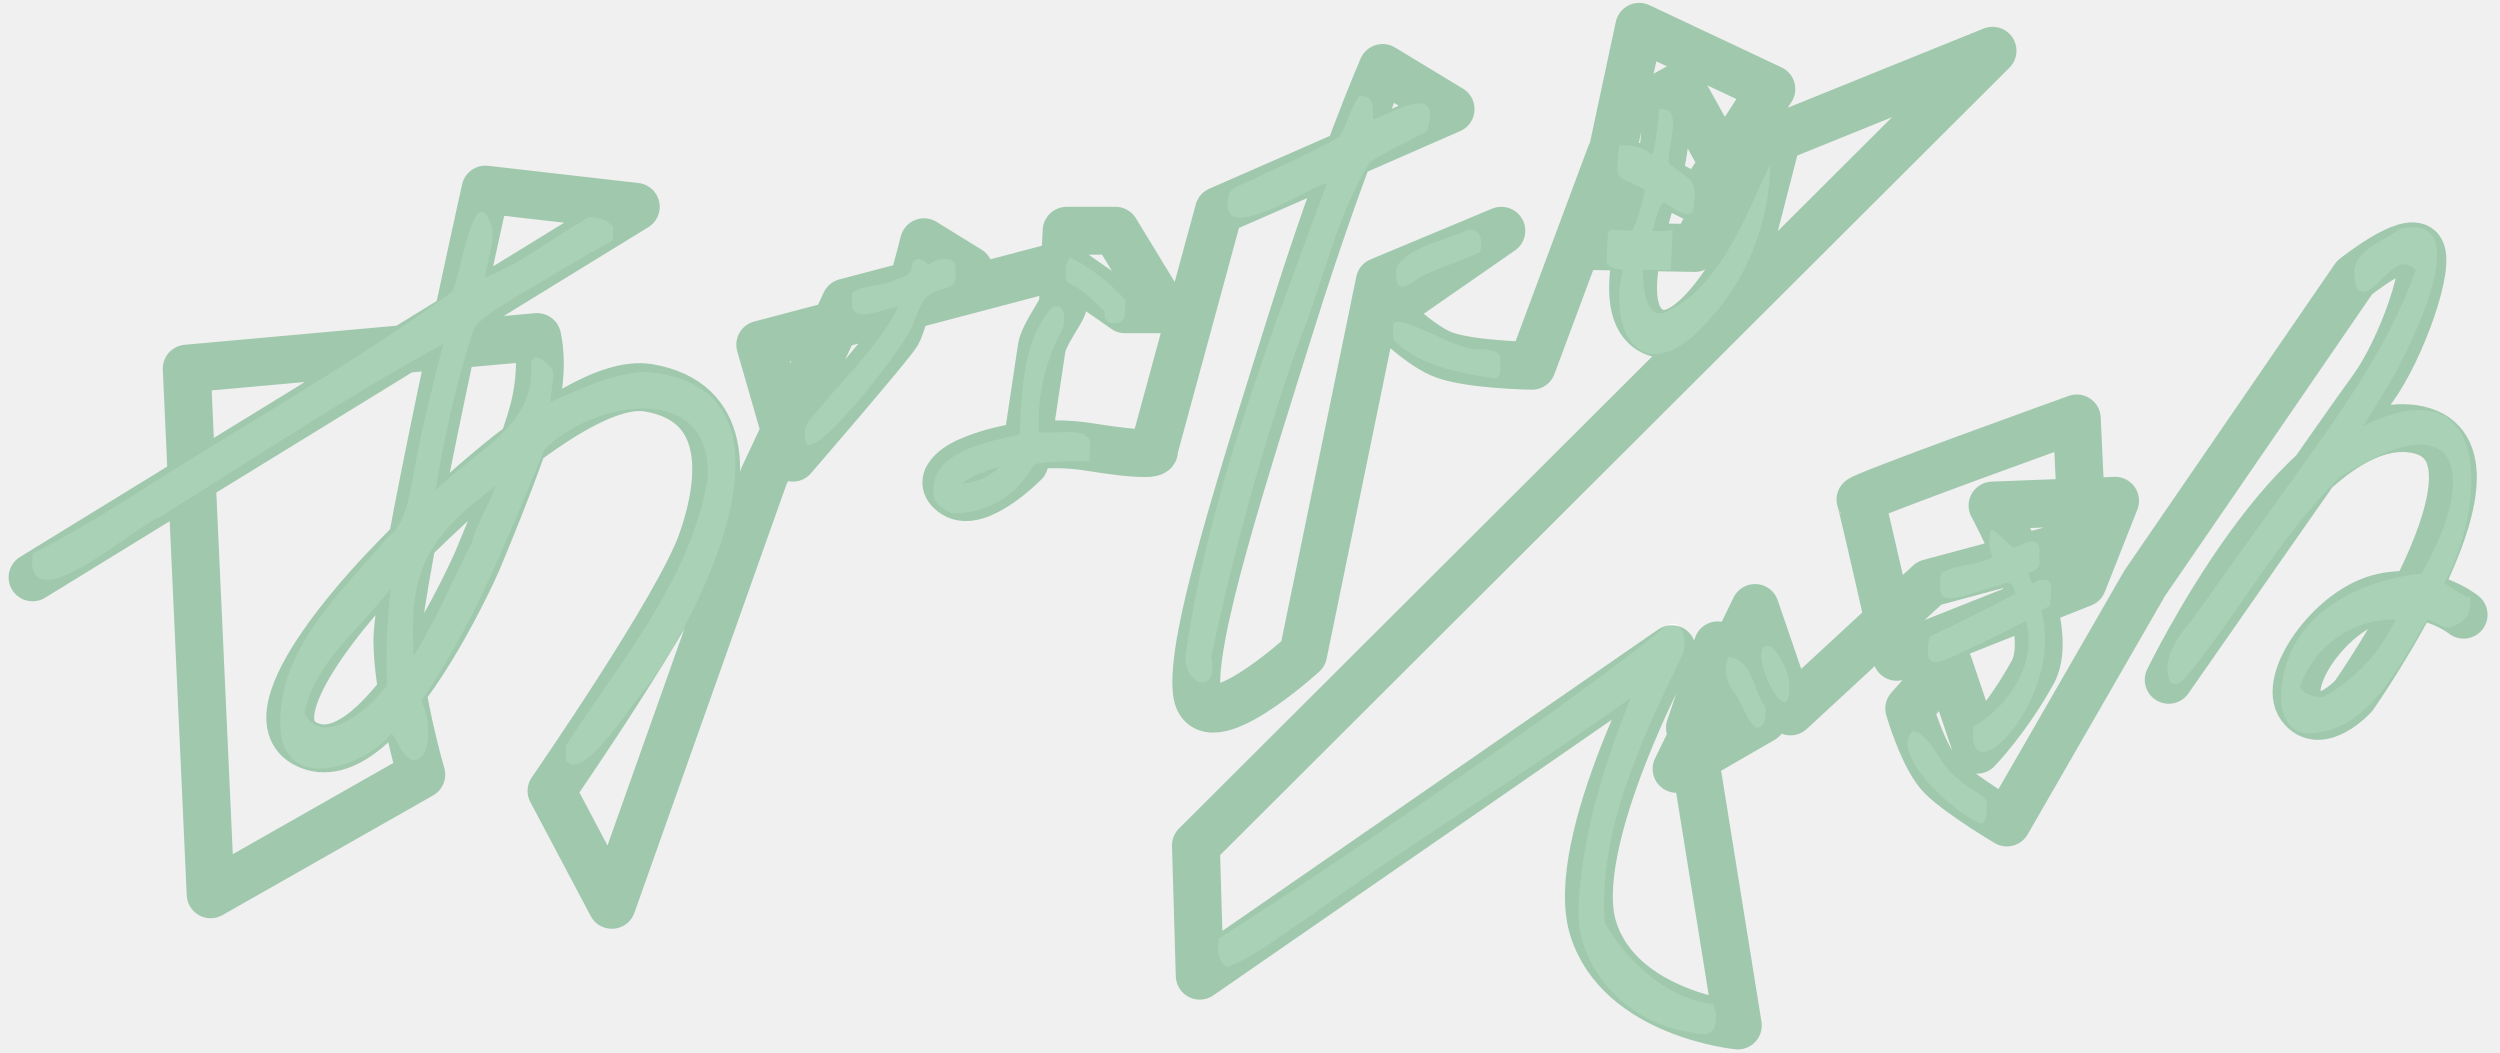
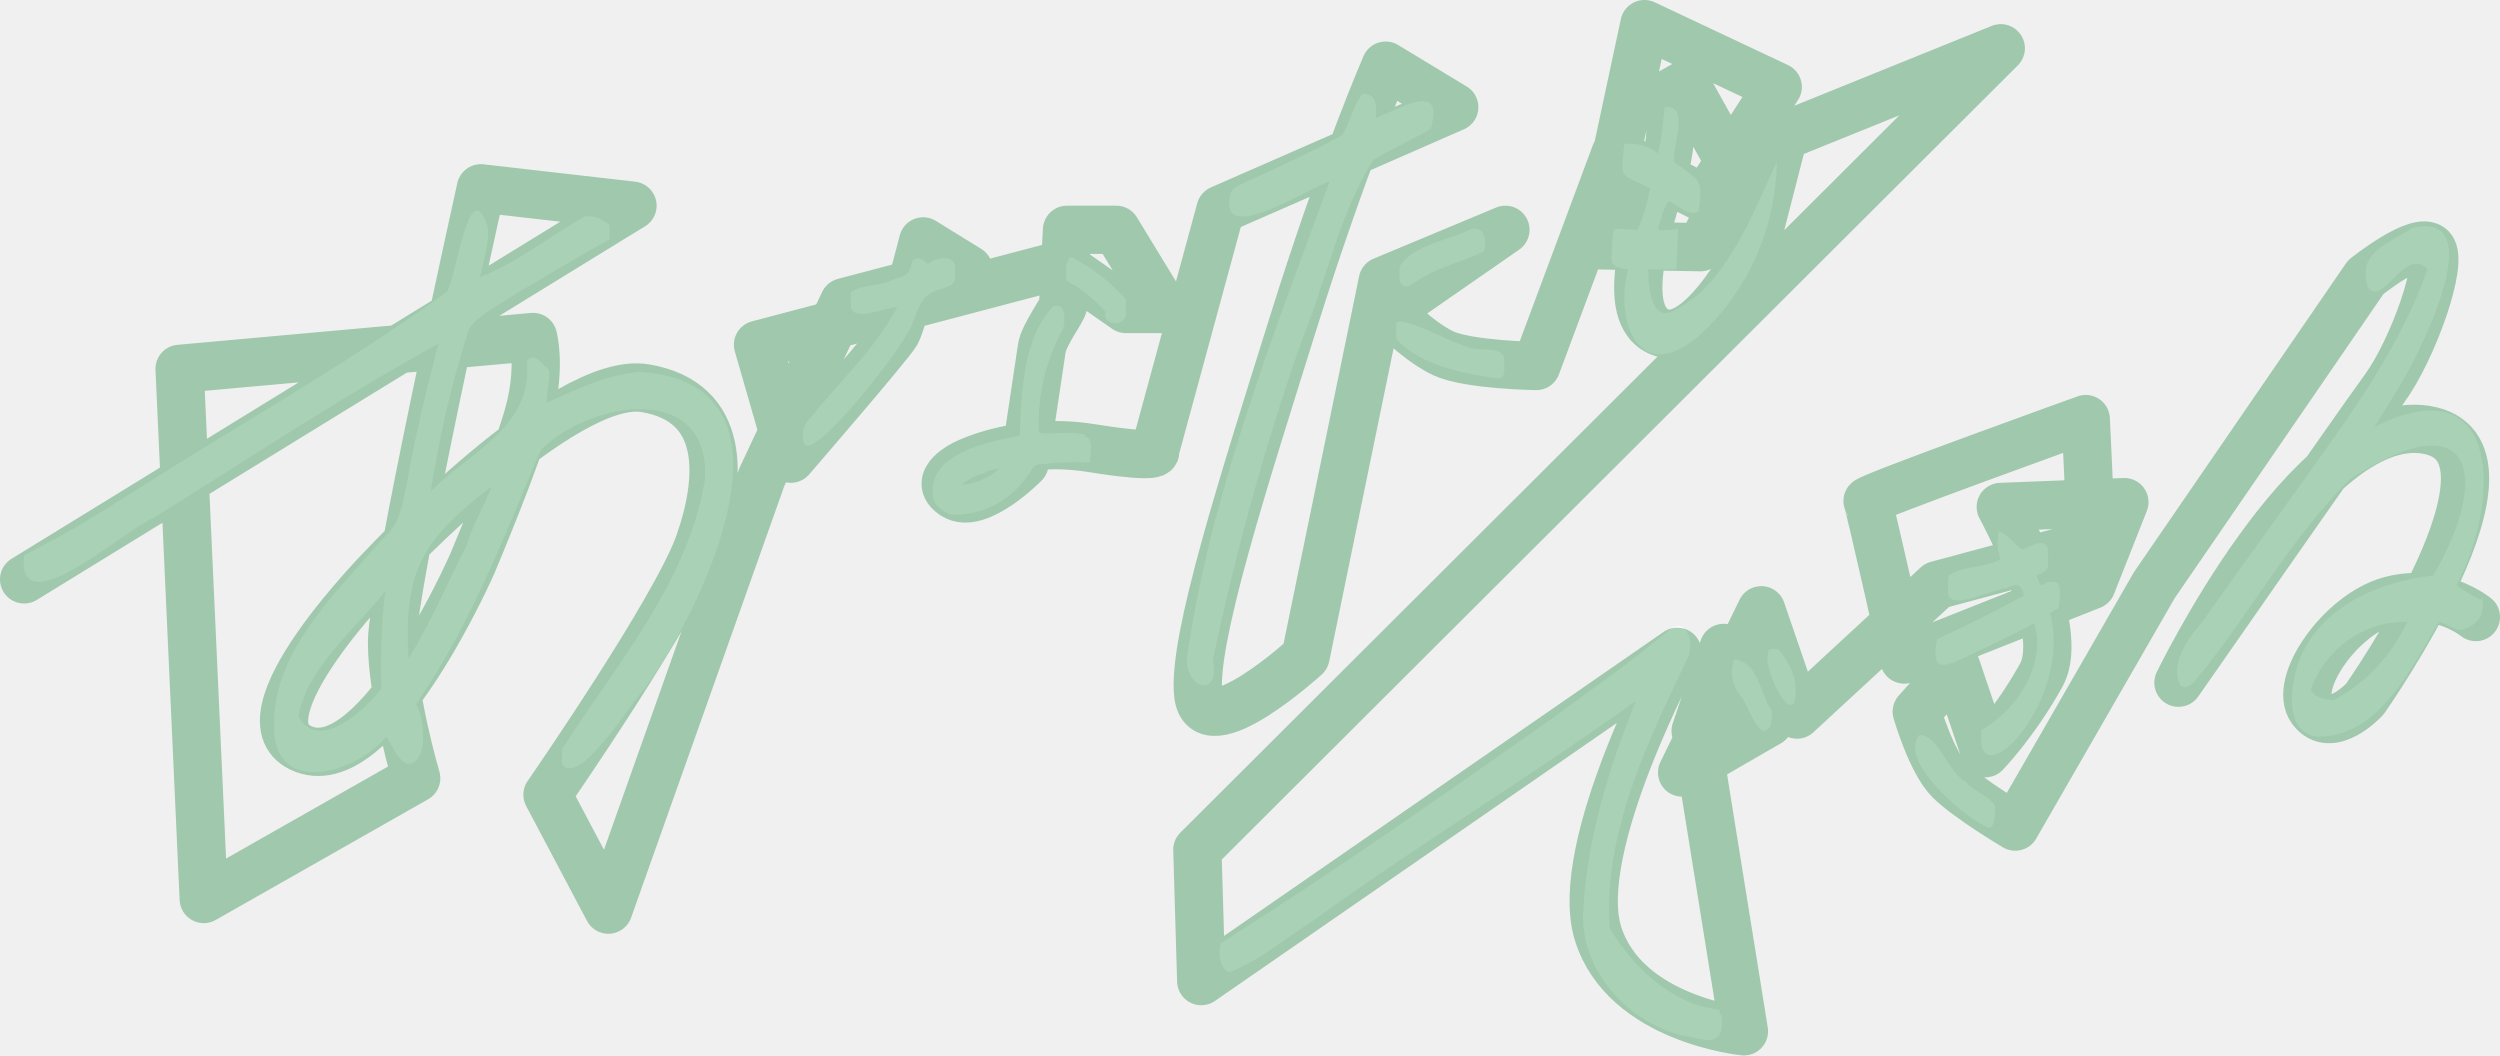
- <svg xmlns="http://www.w3.org/2000/svg" version="1.1" viewBox="0 0 261.1 109.9">
+ <svg xmlns="http://www.w3.org/2000/svg" id="_レイヤー_1" data-name="レイヤー_1" width="258.9" height="109.3" viewBox="0 0 258.9 109.3">
  <defs>
    <style>
      .cls-1 {
        fill: #fff;
      }

      .cls-2 {
        fill: none;
+         isolation: isolate;
        opacity: .4;
        stroke: #268c48;
        stroke-linecap: round;
        stroke-linejoin: round;
        stroke-width: 5px;
      }
    </style>
  </defs>
-   <g>
-     <g id="base">
-       <path id="_グループ_5775" data-name="グループ_5775" class="cls-1" d="M66.5,38.9c-3.2.4-6.1,1.8-9,3.1,0-.6.1-1.2.2-1.8,0-.7.4-1.5-.4-2-.7-1-2-1.4-1.8.2.2,6.3-6.2,8.9-10,12.8.9-5.7,2.2-11.4,4-16.9,1.1-1.5,3.1-2.4,4.7-3.5,3.3-1.9,6.5-3.9,9.8-5.7,0-.5.1-1,0-1.5-.7-.6-1.6-1-2.5-.9-3.6,2-7,4.8-10.9,6.3.3-1.2.6-2.5.8-3.7h0c0-.5.1-1,0-1.5h0c-1.9-5.9-3.3,5.4-4.2,6.7-10.6,7.7-22.5,14.3-33.7,21.5-3.3,2.1-6.7,4.1-10.1,5.8,0,.5-.1,1,0,1.5h0c1,4.5,10.8-4.4,13.3-5.3,9.8-6.1,19.4-12.5,29.6-18.1-1.2,4.7-2.4,9.4-3.2,14.1-.5,2.3-.7,4.7-2.7,6.2-4.9,5.8-11.6,11.8-11.1,20,.5,6.6,8.6,4,11.6.4.7.9,1,2.3,2.2,2.8,1.4,0,1.7-1.9,1.6-3.1,0-1.1-.2-2.1-.7-3.1,5.6-8.1,9.1-17.3,12.9-26.3,5.1-5.1,17.6-7.2,17,3.1-1.8,10.7-9.2,19.1-14.8,27.9,0,0,0,0,0,0,0,.5,0,1,0,1.5,0,0,0,0,0,0,1.7,2.6,7.2-6.4,8.5-7.7,6.2-8.5,17.6-32.1-.8-32.9M49.2,57.4c0-.2,0-.4,0-.6-1.9,3.8-3.9,8.4-6,11.7-.5-9.1,1.4-12.3,8.6-17.8-.8,2.2-2.2,4.3-2.7,6.6M31.8,74.5c.9-5.1,5.9-9,9-13-.4,3.3-.5,6.7-.4,10.1-1.6,2.2-6.6,6.7-8.6,2.9M73.7,50s0,0,0,0c0,0,0,0,0-.1h0M99,30c-2.8.9-2.5,1.2-3.6,3.7,0,1.4-11.3,16-11.3,12.1h0c-.2-.8.1-1.7.8-2.3,3-3.8,6.7-7.1,8.9-11.4-1.2,0-4.4,1.6-4.8,0,0,0,0,0,0,0,0-.5,0-1,0-1.5,0,0,0,0,0,0,1.1-.9,3.1-.6,4.5-1.4,1.1-.3,1.7-.5,1.8-1.7.3-.7,1.1-.5,1.5,0,.3.2,0,.2.4,0,.7-.5,2.4-.8,2.6.3,0,0,0,0,0,0,0,.5,0,1,0,1.5,0,0,0,0,0-.1-.1.4-.4.7-.8.8M113.4,45.4c-1.5-.6-3.7,0-4.9-.3-.2-3.8.7-7.5,2.5-10.8,0,0,0,0,0,.1.2-.9.4-2.7-1-2.4-3.2,3.3-3.3,9-3.5,13.4-3.3.7-9.3,1.8-9,6,0,0,0,0,0,0,0,1.2.8,1.7,1.9,2.2,0,0,0-.3,0-.6,0,.2,0,.4,0,.6,3.2.1,6.1-1.4,7.9-4,.4-.4.5-1.1,1.1-1.2,1.8-.2,3.6-.3,5.4-.2,0,0,0-.5,0-.6,0-.7.4-1.9-.6-2.1M102.9,49.2c.5-.2,1-.3,1.5-.4-1.1,1-2.4,1.6-3.9,1.7.7-.6,1.5-1,2.4-1.2M117.5,31.4c0,.5,0,1,0,1.5h0c-.2,1.3-2.5,1.1-2.1-.3-.8-.9-1.8-1.8-2.8-2.5-.4-.3-1.3-.5-1.3-1.1,0-.7-.1-1.6.5-2.1,0,.1,0,.3,0,.5,0-.2,0-.3,0-.5,2.2,1.1,4.2,2.7,5.8,4.5M135.7,35.6c2.5-6.1,3.9-13.2,7.4-18.7,1.9-1.2,4-2.1,5.9-3.2.1-.2.2-.4.2-.6h0c1.1-4.4-3.8-1.3-5.8-.6,0-1.1.2-2.5-1.4-2.5-1,1.3-1.3,3-2.1,4.3-3.3,1.8-6.8,3.4-10.3,5-.7.3-1.2.6-1.3,1.2,0,0,0,0,0,0-1.2,5.5,8.1-.8,10.3-1.4-5.9,16-12.5,32.9-14.8,49.5,0,3.1,3.5,4,2.7,0,2.4-11.2,5.4-22.2,9.2-33M143.3,13.2h0s0,0,0,0h0M143.4,13.2h0s0,0,0,0h0M142.1,10c0,0,0,.4,0,.7,0-.2,0-.5,0-.7M145.9,27.7h0c-.2,1.3-.2,3.1,1.6,1.8,2.1-1.5,4.8-2,7.1-3.2.2-1,.2-2.5-1.3-2.3-2.4,1.2-5.9,1.6-7.4,3.8M153.3,24h0s0,0,0,0M152.8,36.2c1.1.6,3.7-.2,3.9,1.3,0,0,0,0,0-.1-.1.6.3,2.2-.7,2.1-3.6-.5-8.1-1.4-10.5-4.1,0,0,0,0,0,0,0-.5,0-1,0-1.5h0c0-.3.3-.3.6-.3,0,.2,0,.4,0,.6,0-.2,0-.4,0-.6,2.4.5,4.4,1.9,6.7,2.6M174.7,24c-.7.1-1.4.2-2.1.1,0,0,.8-3.4,1.3-2.9.8.4,2,1.6,2.9,1,0,0,0,0,0,0,.5-3.4.2-3.1-2.5-5.1-.3-1.6,1.7-6-1-5.7-.1.7-.3,3.2-.6,4.4-.2.5-.1.4-.5.1-.9-.6-2-.8-3.1-.7-.3,3.8-.7,2.9,2.7,4.6-.3,1.5-.7,2.9-1.3,4.3-3.2-.1-2.4-.7-2.7,2.6,0,.2,0,.4,0,.6,0,0,0,0,0,0,.1.7,1.1.8,1.7.9-1.4,5.2,1,12,7.1,7.1,5.2-4.6,8.2-11.2,8.3-18.2,0,.4,0,.8,0,1.2,0-.4,0-.9,0-1.2-2.2,4.6-3.9,9.4-7.6,13.2-.9.9-2,1.6-3.1,2.2-2.8,1.4-2.6-4.3-2.6-4.3h2.9M184.9,18.3c0-.3,0-.2,0,0M179.2,105.5c.2,2.7-.8,2.8-3.2,2.2-6.3-1-11.8-7.1-11.1-13.5,0,0,0-.4,0-.3.5-7.3,2.7-14.2,5.4-21-11,7.9-22.6,14.9-33.5,22.8-2.8,1.8-5.5,4.1-8.6,5.3-1.1-.5-1.1-2-.9-3,0,0,0,0,0,0,11.4-7.2,23-15.3,34.2-23.2,4.1-3,8.2-5.9,12.1-9.1.5-.4,1-.8,1.6-.4.9.7.8,2,.6,2.9-4.2,8.7-8.9,18.4-8.2,28.2,2.3,3.9,6.2,7.7,10.9,8.4.4,0,.6.1.5.5M184.2,73.6c-1.1-1.7-1.2-4.7-3.7-5,0,0,0,.1,0,.2,0,0,0-.1,0-.2-.5,1.3-.2,2.7.6,3.7.8.7,2,5.3,3.2,3.1h0c0-.6.3-1.3-.1-1.9M180.4,69.4h0s0,0,0,0h0M180.4,69.4c0,0,0,.1,0,.2,0-.2,0-.3,0-.2M186.8,70.8c.6,6.2-3.4-.7-2.8-2.9,0-.5.7-.5,1.1-.3.8.9,1.4,2,1.7,3.2M207.5,83.7c-.7-1-2.1-1.4-3-2.4-1.9-1.1-2.9-4.9-4.8-4.9-2.3,2.5,4.3,8.3,6.7,9.4,1.2.9,1.1-1.4,1.1-2.1M200.9,76.9h0M213.5,60.6c-1.2-.3-1,1.3-1.7-.7.5-.2,1-.4,1.2-.9,0,0,0,0,0,0,0-.5,0-1,0-1.5,0,0,0,0,0,0,0-1.8-1.8-.6-2.7-.3-.8-.5-1.5-1.6-2.4-1.9-.2,1-.2,2,.2,2.9-1.6.9-4,.7-5.4,1.7,0,0,0,.1,0,.2h0c-.1.6-.1,1.2,0,1.9.7,1.4,4.6-.7,6-.8,1.1-.5,1.5-.5,1.8.8-3,1.6-6,3.1-9,4.5-.7,3.7.9,2.8,3.5,1.6,2.1-1,4.2-2,6.3-3.1.2-.2.3-.2.3,0,1.2,4.2-1.8,8.8-5.5,10.9-.8,7.7,9.6-3.1,7.1-12.1.3-.2.6-.4.9-.5,0-.8.5-2.4-.4-2.8M211.8,68.3s0,0,0,0c0,0,0-.1,0-.2,0,0,0,0,0,.1M208,56.1h0c0,0,0-.1,0-.2,0,0,0,0,0,.2M210.9,75.5c0-.2,0-.4,0-.6,0,.2,0,.4,0,.6M213.3,68.3c0-.1,0-.3,0-.4,0,.1,0,.3,0,.4M257.8,62.4c-.9-.4-1.7-.9-2.5-1.5,4.4-8.2,5-23.1-8.5-16.4.7-1.1,1.4-2.2,2.1-3.4,1.9-2.8,10.5-19.2,1.8-17.2-1.7,1.2-4.9,2.3-4.8,4.6,0,.8,0,2,1,2,1.7-.3,3.4-4.4,5.4-2.3-2.2,6.2-5.8,11.9-9.6,17.3-4.6,6.5-9.2,12.8-13.8,19.3-1.5,1.7-3.3,4.3-2.2,6.5.7.4,1.3-.2,1.7-.7,5.5-6.7,9.7-14.6,15.9-20.7,12.6-8.2,14.7-.6,8.6,10-6.5.7-13.4,4.1-14.5,11.1h0c-.4,2.2-.2,5.3,2.5,5.6,6.5,0,9.7-7.2,12.6-11.9.8.2,1.7,1,2.5.8,1.8-.7,2.1-1.6,2-3.3M242.7,72.8c-.9,0-2.1-.2-2.5-1.1,1.5-4.2,5.5-7.1,10-7-1.6,3.4-4.2,6.3-7.6,8.1M226.5,69.5s0,0,0,0c0,0,0,0,0,0,0,0,0,0,0,0M226.4,70.3s0,0,0,0c0,0,0,0,0,0" />
-     </g>
-     <g id="mask">
-       <path class="cls-2" d="M3.4,60.3l63-38.7-15.7-1.8s-9.2,41.4-9.2,47,2.5,14.1,2.5,14.1l-22,12.5-2.5-54.9,36.6-3.3s.8,2.9-.3,7.4-6,16.1-6,16.1c0,0-9.7,22.1-17.4,19.2s8.4-19.1,8.4-19.1c0,0,18.5-19.7,26.9-18.3s8,9.3,5.6,16.1-15.7,26-15.7,26l6.3,11.9,15.9-44.8,8.5-18.1,12.9-3.4-4.7-2.9s-2.1,8.3-2.8,9.5-10.9,13-10.9,13l-3.4-11.8,31.5-8.3,6.6,4.6h4l-5-8.2h-5.1c0,0-.4,7.4-.4,7.8s-2,3.1-2.2,4.4-1.8,12-1.8,12c0,0-4.8,4.9-7.3,3.3s1.2-3.3,1.2-3.3c0,0,5.5-2.8,13-1.6s6.6.3,6.6.3l6.8-25,24.2-10.6-7.1-4.3s-4.4,10.1-9.5,26.4c-5.1,16.3-10.6,33.3-9.9,38.8s11.1-4,11.1-4l8-38.9,12.7-5.3-12.1,8.4s3.1,3.2,5.7,4.4,9.6,1.3,9.6,1.3l8.2-22,9.3,4.7,7.5-11.6-13.8-6.5-4.9,22.9,10.7.2,3.9-7.2-5.4-9.7-1.6.9s.4,4-.6,7.9-5.2,14.6-.7,16.8,10.3-9.7,10.3-9.7l2.7-10.5,22.5-9.1-83.2,83,.4,13.6,49.3-34.1s-11,20.3-8.2,29.2,15.1,10.1,15.1,10.1l-5-31.1,2.9-8.6,4.7,7.7-9,5.2,8.2-16.8,3.7,10.8,14.5-13.4,16-4.3-.6-12.9s-22.8,8.2-22.6,8.5,3.8,16.4,3.8,16.4l19.4-7.7,3.4-8.6-12.8.5s6.9,12.5,4.2,17.4-5.8,8.1-5.8,8.1l-3-8.9-4.1,4.6s1.5,5.2,3.4,7.1,6.8,4.8,6.8,4.8l14.4-25,21.9-31.9s5.5-4.4,6.8-3-1.9,10.5-4.9,14.6-21.3,30.4-21.3,30.4c0,0,13.6-28.1,25.6-26.2s-6.3,27.9-6.3,27.9c0,0-3.5,3.8-5.5,1.1s3-9.9,8.1-11.3,8.9,1.7,8.9,1.7" />
-     </g>
+   <g id="base">
+     <path id="_グループ_5775" class="cls-1" d="M65.6,38.6c-3.2.4-6.1,1.8-9,3.1,0-.6.1-1.2.2-1.8,0-.7.4-1.5-.4-2-.7-1-2-1.4-1.8.2.2,6.3-6.2,8.9-10,12.8.9-5.7,2.2-11.4,4-16.9,1.1-1.5,3.1-2.4,4.7-3.5,3.3-1.9,6.5-3.9,9.8-5.7,0-.5.1-1,0-1.5-.7-.6-1.6-1-2.5-.9-3.6,2-7,4.8-10.9,6.3.3-1.2.6-2.5.8-3.7h0c0-.5.1-1,0-1.5h0c-1.9-5.9-3.3,5.4-4.2,6.7-10.6,7.7-22.5,14.3-33.7,21.5-3.3,2.1-6.7,4.1-10.1,5.8,0,.5-.1,1,0,1.5h0c1,4.5,10.8-4.4,13.3-5.3,9.8-6.1,19.4-12.5,29.6-18.1-1.2,4.7-2.4,9.4-3.2,14.1-.5,2.3-.7,4.7-2.7,6.2-4.9,5.8-11.6,11.8-11.1,20,.5,6.6,8.6,4,11.6.4.7.9,1,2.3,2.2,2.8,1.4,0,1.7-1.9,1.6-3.1,0-1.1-.2-2.1-.7-3.1,5.6-8.1,9.1-17.3,12.9-26.3,5.1-5.1,17.6-7.2,17,3.1-1.8,10.7-9.2,19.1-14.8,27.9h0v1.5h0c1.7,2.6,7.2-6.4,8.5-7.7,6.2-8.5,17.6-32.1-.8-32.9M48.3,57.1v-.6c-1.9,3.8-3.9,8.4-6,11.7-.5-9.1,1.4-12.3,8.6-17.8-.8,2.2-2.2,4.3-2.7,6.6M30.9,74.2c.9-5.1,5.9-9,9-13-.4,3.3-.5,6.7-.4,10.1-1.6,2.2-6.6,6.7-8.6,2.9M72.8,49.7h0v-.1h0M98.1,29.7c-2.8.9-2.5,1.2-3.6,3.7,0,1.4-11.3,16-11.3,12.1h0c-.2-.8.1-1.7.8-2.3,3-3.8,6.7-7.1,8.9-11.4-1.2,0-4.4,1.6-4.8,0h0v-1.5h0c1.1-.9,3.1-.6,4.5-1.4,1.1-.3,1.7-.5,1.8-1.7.3-.7,1.1-.5,1.5,0,.3.2,0,.2.4,0,.7-.5,2.4-.8,2.6.3h0v1.5-.1c-.1.4-.4.7-.8.8M112.5,45.1c-1.5-.6-3.7,0-4.9-.3-.2-3.8.7-7.5,2.5-10.8v.1c.2-.9.4-2.7-1-2.4-3.2,3.3-3.3,9-3.5,13.4-3.3.7-9.3,1.8-9,6h0c0,1.2.8,1.7,1.9,2.2v-.6.6c3.2.1,6.1-1.4,7.9-4,.4-.4.5-1.1,1.1-1.2,1.8-.2,3.6-.3,5.4-.2v-.6c0-.7.4-1.9-.6-2.1M102,48.9c.5-.2,1-.3,1.5-.4-1.1,1-2.4,1.6-3.9,1.7.7-.6,1.5-1,2.4-1.2M116.6,31.1v1.5h0c-.2,1.3-2.5,1.1-2.1-.3-.8-.9-1.8-1.8-2.8-2.5-.4-.3-1.3-.5-1.3-1.1,0-.7-.1-1.6.5-2.1v.5-.5c2.2,1.1,4.2,2.7,5.8,4.5M134.8,35.3c2.5-6.1,3.9-13.2,7.4-18.7,1.9-1.2,4-2.1,5.9-3.2.1-.2.2-.4.2-.6h0c1.1-4.4-3.8-1.3-5.8-.6,0-1.1.2-2.5-1.4-2.5-1,1.3-1.3,3-2.1,4.3-3.3,1.8-6.8,3.4-10.3,5-.7.3-1.2.6-1.3,1.2h0c-1.2,5.5,8.1-.8,10.3-1.4-5.9,16-12.5,32.9-14.8,49.5,0,3.1,3.5,4,2.7,0,2.4-11.2,5.4-22.2,9.2-33M142.4,12.9h0M142.5,12.9h0M141.2,9.7v.7-.7M145,27.4h0c-.2,1.3-.2,3.1,1.6,1.8,2.1-1.5,4.8-2,7.1-3.2.2-1,.2-2.5-1.3-2.3-2.4,1.2-5.9,1.6-7.4,3.8M152.4,23.7h0M151.9,35.9c1.1.6,3.7-.2,3.9,1.3v-.1c-.1.6.3,2.2-.7,2.1-3.6-.5-8.1-1.4-10.5-4.1h0v-1.5h0c0-.3.3-.3.6-.3v.6-.6c2.4.5,4.4,1.9,6.7,2.6M173.8,23.7c-.7.1-1.4.2-2.1.1,0,0,.8-3.4,1.3-2.9.8.4,2,1.6,2.9,1h0c.5-3.4.2-3.1-2.5-5.1-.3-1.6,1.7-6-1-5.7-.1.7-.3,3.2-.6,4.4-.2.5-.1.4-.5.1-.9-.6-2-.8-3.1-.7-.3,3.8-.7,2.9,2.7,4.6-.3,1.5-.7,2.9-1.3,4.3-3.2-.1-2.4-.7-2.7,2.6v.6h0c.1.7,1.1.8,1.7.9-1.4,5.2,1,12,7.1,7.1,5.2-4.6,8.2-11.2,8.3-18.2v1.2-1.2c-2.2,4.6-3.9,9.4-7.6,13.2-.9.9-2,1.6-3.1,2.2-2.8,1.4-2.6-4.3-2.6-4.3h2.9M184,18c0-.3,0-.2,0,0M178.3,105.2c.2,2.7-.8,2.8-3.2,2.2-6.3-1-11.8-7.1-11.1-13.5,0,0,0-.4,0-.3.5-7.3,2.7-14.2,5.4-21-11,7.9-22.6,14.9-33.5,22.8-2.8,1.8-5.5,4.1-8.6,5.3-1.1-.5-1.1-2-.9-3h0c11.4-7.2,23-15.3,34.2-23.2,4.1-3,8.2-5.9,12.1-9.1.5-.4,1-.8,1.6-.4.9.7.8,2,.6,2.9-4.2,8.7-8.9,18.4-8.2,28.2,2.3,3.9,6.2,7.7,10.9,8.4.4,0,.6.1.5.5M183.3,73.3c-1.1-1.7-1.2-4.7-3.7-5v.2-.2c-.5,1.3-.2,2.7.6,3.7.8.7,2,5.3,3.2,3.1h0c0-.6.3-1.3-.1-1.9M179.5,69.1h0M179.5,69.1v.2c0-.2,0-.3,0-.2M185.9,70.5c.6,6.2-3.4-.7-2.8-2.9,0-.5.7-.5,1.1-.3.8.9,1.4,2,1.7,3.2M206.6,83.4c-.7-1-2.1-1.4-3-2.4-1.9-1.1-2.9-4.9-4.8-4.9-2.3,2.5,4.3,8.3,6.7,9.4,1.2.9,1.1-1.4,1.1-2.1M200,76.6h0M212.6,60.3c-1.2-.3-1,1.3-1.7-.7.5-.2,1-.4,1.2-.9h0v-1.5h0c0-1.8-1.8-.6-2.7-.3-.8-.5-1.5-1.6-2.4-1.9-.2,1-.2,2,.2,2.9-1.6.9-4,.7-5.4,1.7v.2h0c-.1.6-.1,1.2,0,1.9.7,1.4,4.6-.7,6-.8,1.1-.5,1.5-.5,1.8.8-3,1.6-6,3.1-9,4.5-.7,3.7.9,2.8,3.5,1.6,2.1-1,4.2-2,6.3-3.1.2-.2.3-.2.3,0,1.2,4.2-1.8,8.8-5.5,10.9-.8,7.7,9.6-3.1,7.1-12.1.3-.2.6-.4.9-.5,0-.8.5-2.4-.4-2.8M210.9,68h0v-.2.1M207.1,55.8h0v-.2.2M210,75.2v-.6.6M212.4,68v-.4.4M256.9,62.1c-.9-.4-1.7-.9-2.5-1.5,4.4-8.2,5-23.1-8.5-16.4.7-1.1,1.4-2.2,2.1-3.4,1.9-2.8,10.5-19.2,1.8-17.2-1.7,1.2-4.9,2.3-4.8,4.6,0,.8,0,2,1,2,1.7-.3,3.4-4.4,5.4-2.3-2.2,6.2-5.8,11.9-9.6,17.3-4.6,6.5-9.2,12.8-13.8,19.3-1.5,1.7-3.3,4.3-2.2,6.5.7.4,1.3-.2,1.7-.7,5.5-6.7,9.7-14.6,15.9-20.7,12.6-8.2,14.7-.6,8.6,10-6.5.7-13.4,4.1-14.5,11.1h0c-.4,2.2-.2,5.3,2.5,5.6,6.5,0,9.7-7.2,12.6-11.9.8.2,1.7,1,2.5.8,1.8-.7,2.1-1.6,2-3.3M241.8,72.5c-.9,0-2.1-.2-2.5-1.1,1.5-4.2,5.5-7.1,10-7-1.6,3.4-4.2,6.3-7.6,8.1M225.6,69.2h0M225.5,70h0" />
+   </g>
+   <g id="mask">
+     <path class="cls-2" d="M2.5,60l63-38.7-15.7-1.8s-9.2,41.4-9.2,47,2.5,14.1,2.5,14.1l-22,12.5-2.5-54.9,36.6-3.3s.8,2.9-.3,7.4-6,16.1-6,16.1c0,0-9.7,22.1-17.4,19.2s8.4-19.1,8.4-19.1c0,0,18.5-19.7,26.9-18.3s8,9.3,5.6,16.1-15.7,26-15.7,26l6.3,11.9,15.9-44.8,8.5-18.1,12.9-3.4-4.7-2.9s-2.1,8.3-2.8,9.5-10.9,13-10.9,13l-3.4-11.8,31.5-8.3,6.6,4.6h4l-5-8.2h-5.1s-.4,7.4-.4,7.8-2,3.1-2.2,4.4-1.8,12-1.8,12c0,0-4.8,4.9-7.3,3.3s1.2-3.3,1.2-3.3c0,0,5.5-2.8,13-1.6s6.6.3,6.6.3l6.8-25,24.2-10.6-7.1-4.3s-4.4,10.1-9.5,26.4-10.6,33.3-9.9,38.8,11.1-4,11.1-4l8-38.9,12.7-5.3-12.1,8.4s3.1,3.2,5.7,4.4,9.6,1.3,9.6,1.3l8.2-22,9.3,4.7,7.5-11.6-13.8-6.5-4.9,22.9,10.7.2,3.9-7.2-5.4-9.7-1.6.9s.4,4-.6,7.9c-1,3.9-5.2,14.6-.7,16.8s10.3-9.7,10.3-9.7l2.7-10.5,22.5-9.1-83.2,83,.4,13.6,49.3-34.1s-11,20.3-8.2,29.2,15.1,10.1,15.1,10.1l-5-31.1,2.9-8.6,4.7,7.7-9,5.2,8.2-16.8,3.7,10.8,14.5-13.4,16-4.3-.6-12.9s-22.8,8.2-22.6,8.5,3.8,16.4,3.8,16.4l19.4-7.7,3.4-8.6-12.8.5s6.9,12.5,4.2,17.4-5.8,8.1-5.8,8.1l-3-8.9-4.1,4.6s1.5,5.2,3.4,7.1,6.8,4.8,6.8,4.8l14.4-25,21.9-31.9s5.5-4.4,6.8-3-1.9,10.5-4.9,14.6-21.3,30.4-21.3,30.4c0,0,13.6-28.1,25.6-26.2,12,1.9-6.3,27.9-6.3,27.9,0,0-3.5,3.8-5.5,1.1s3-9.9,8.1-11.3,8.9,1.7,8.9,1.7" />
  </g>
</svg>
